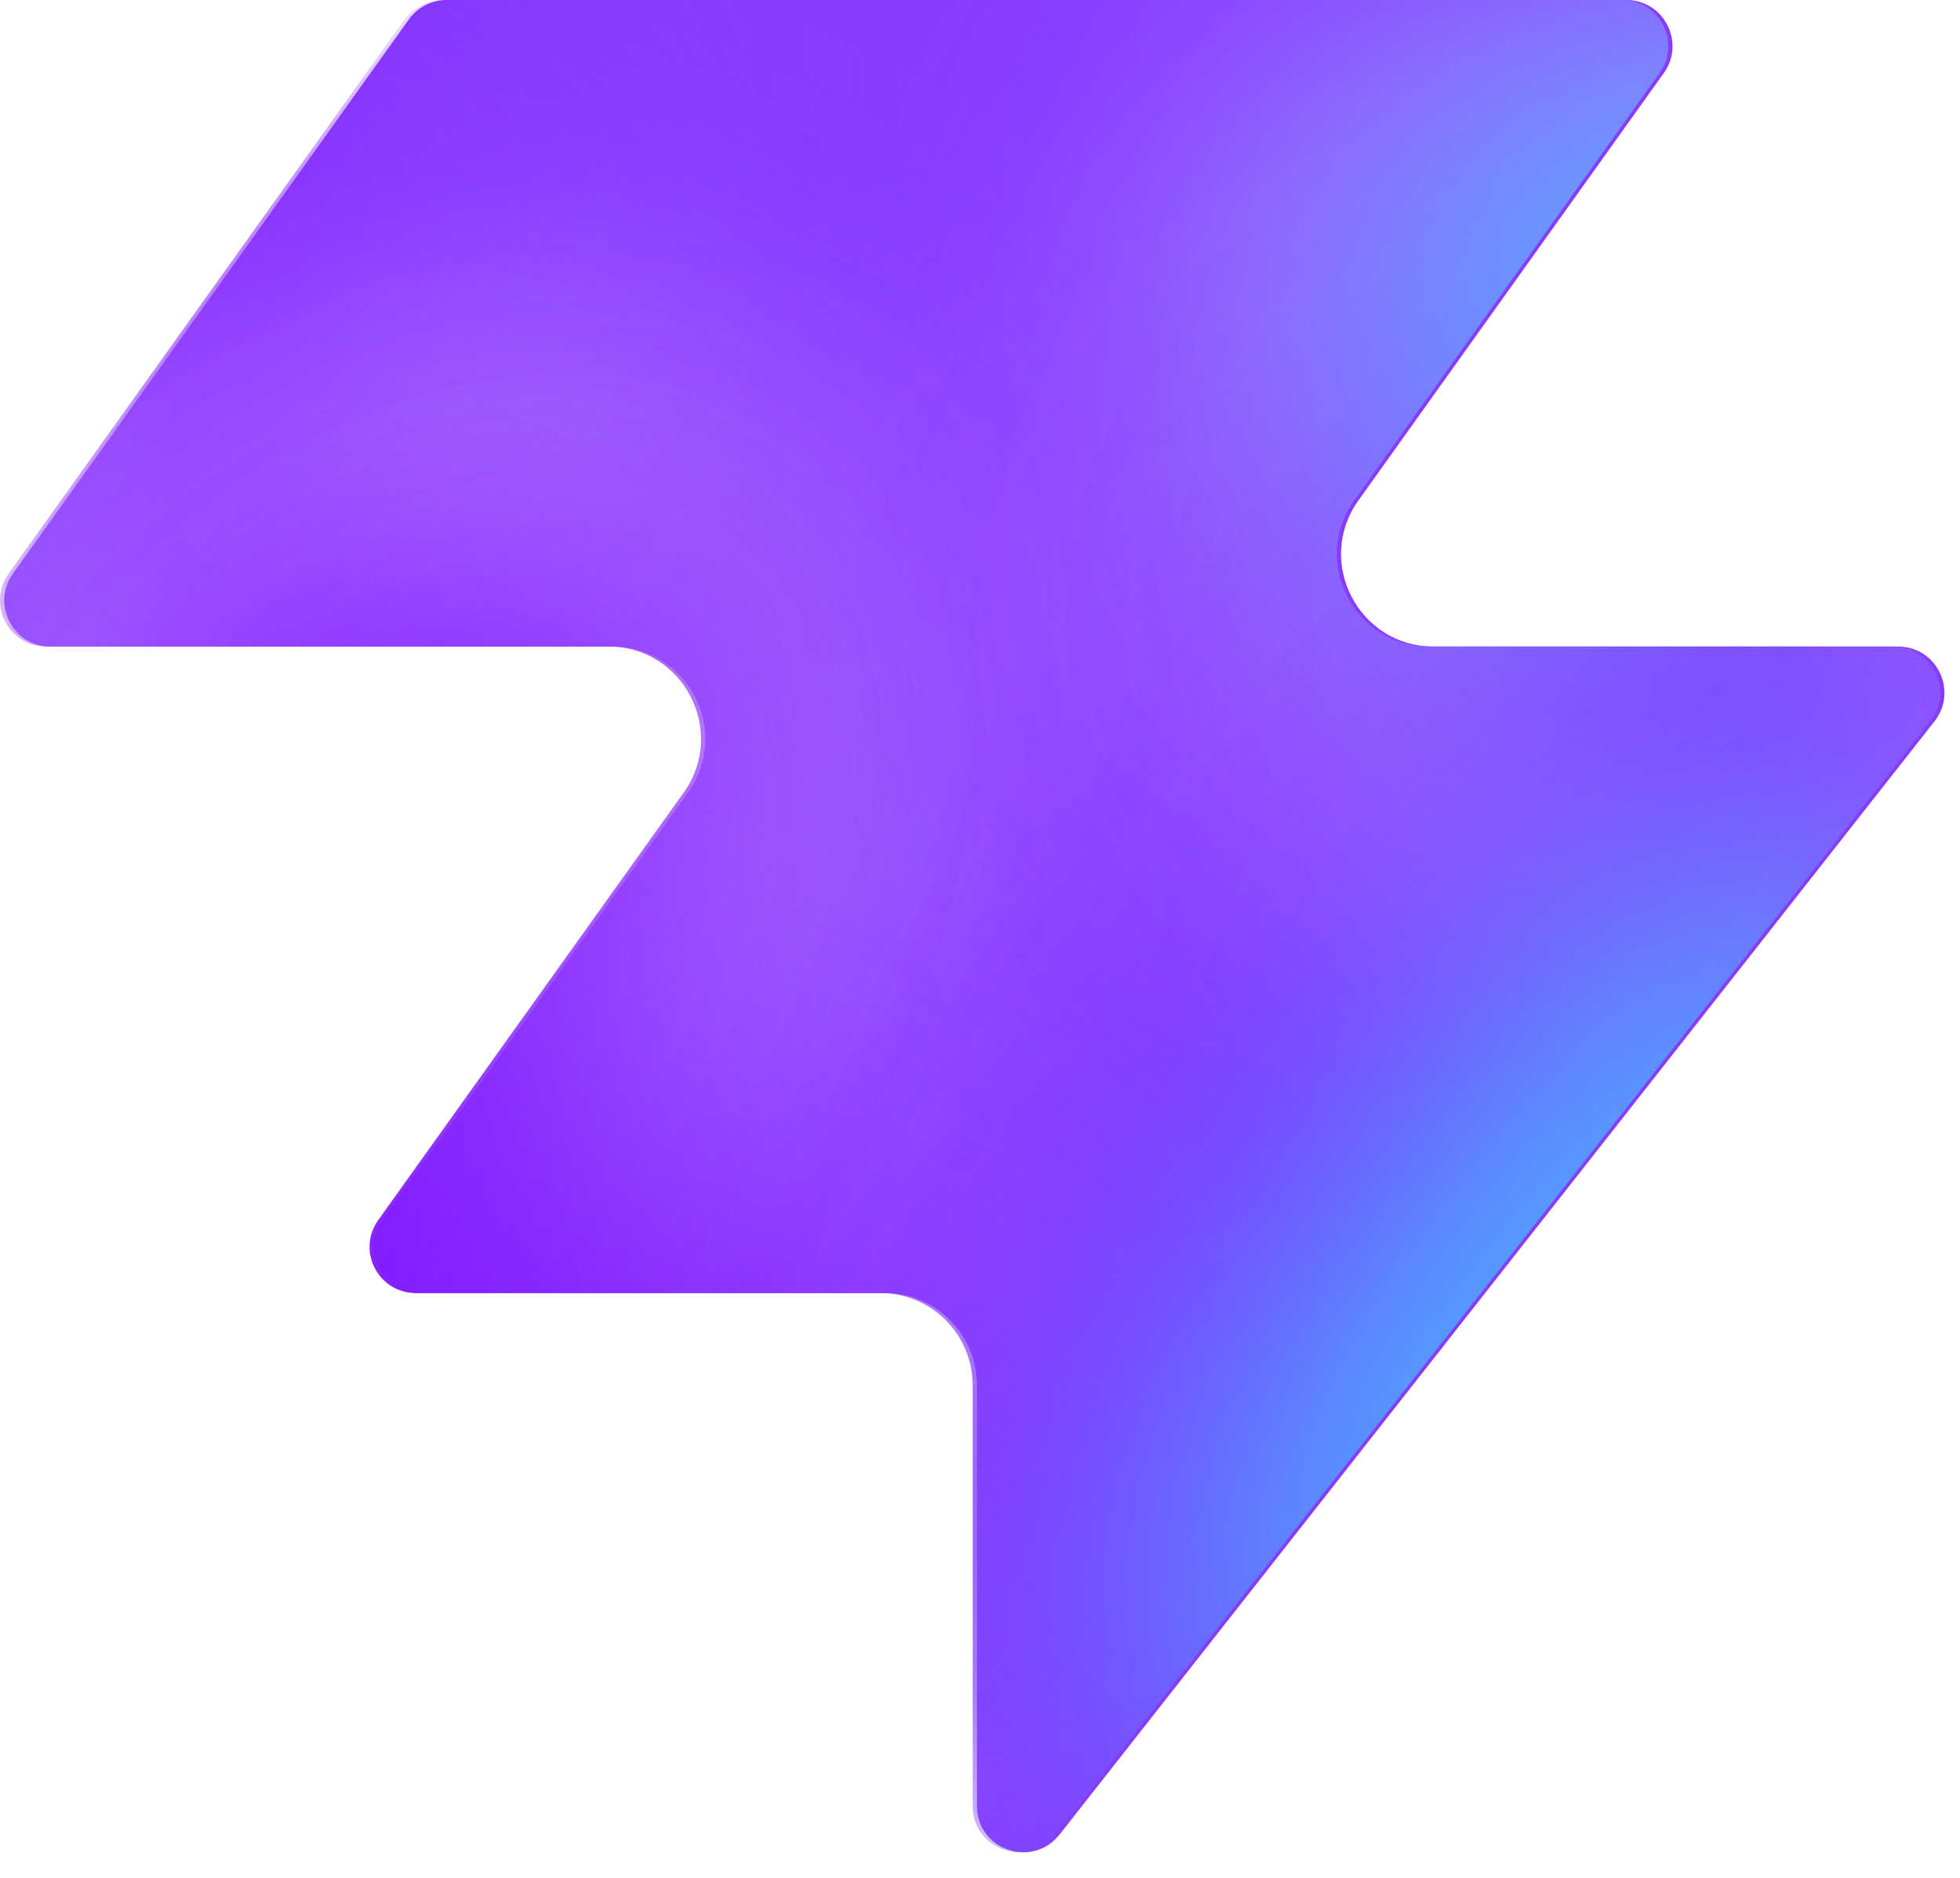
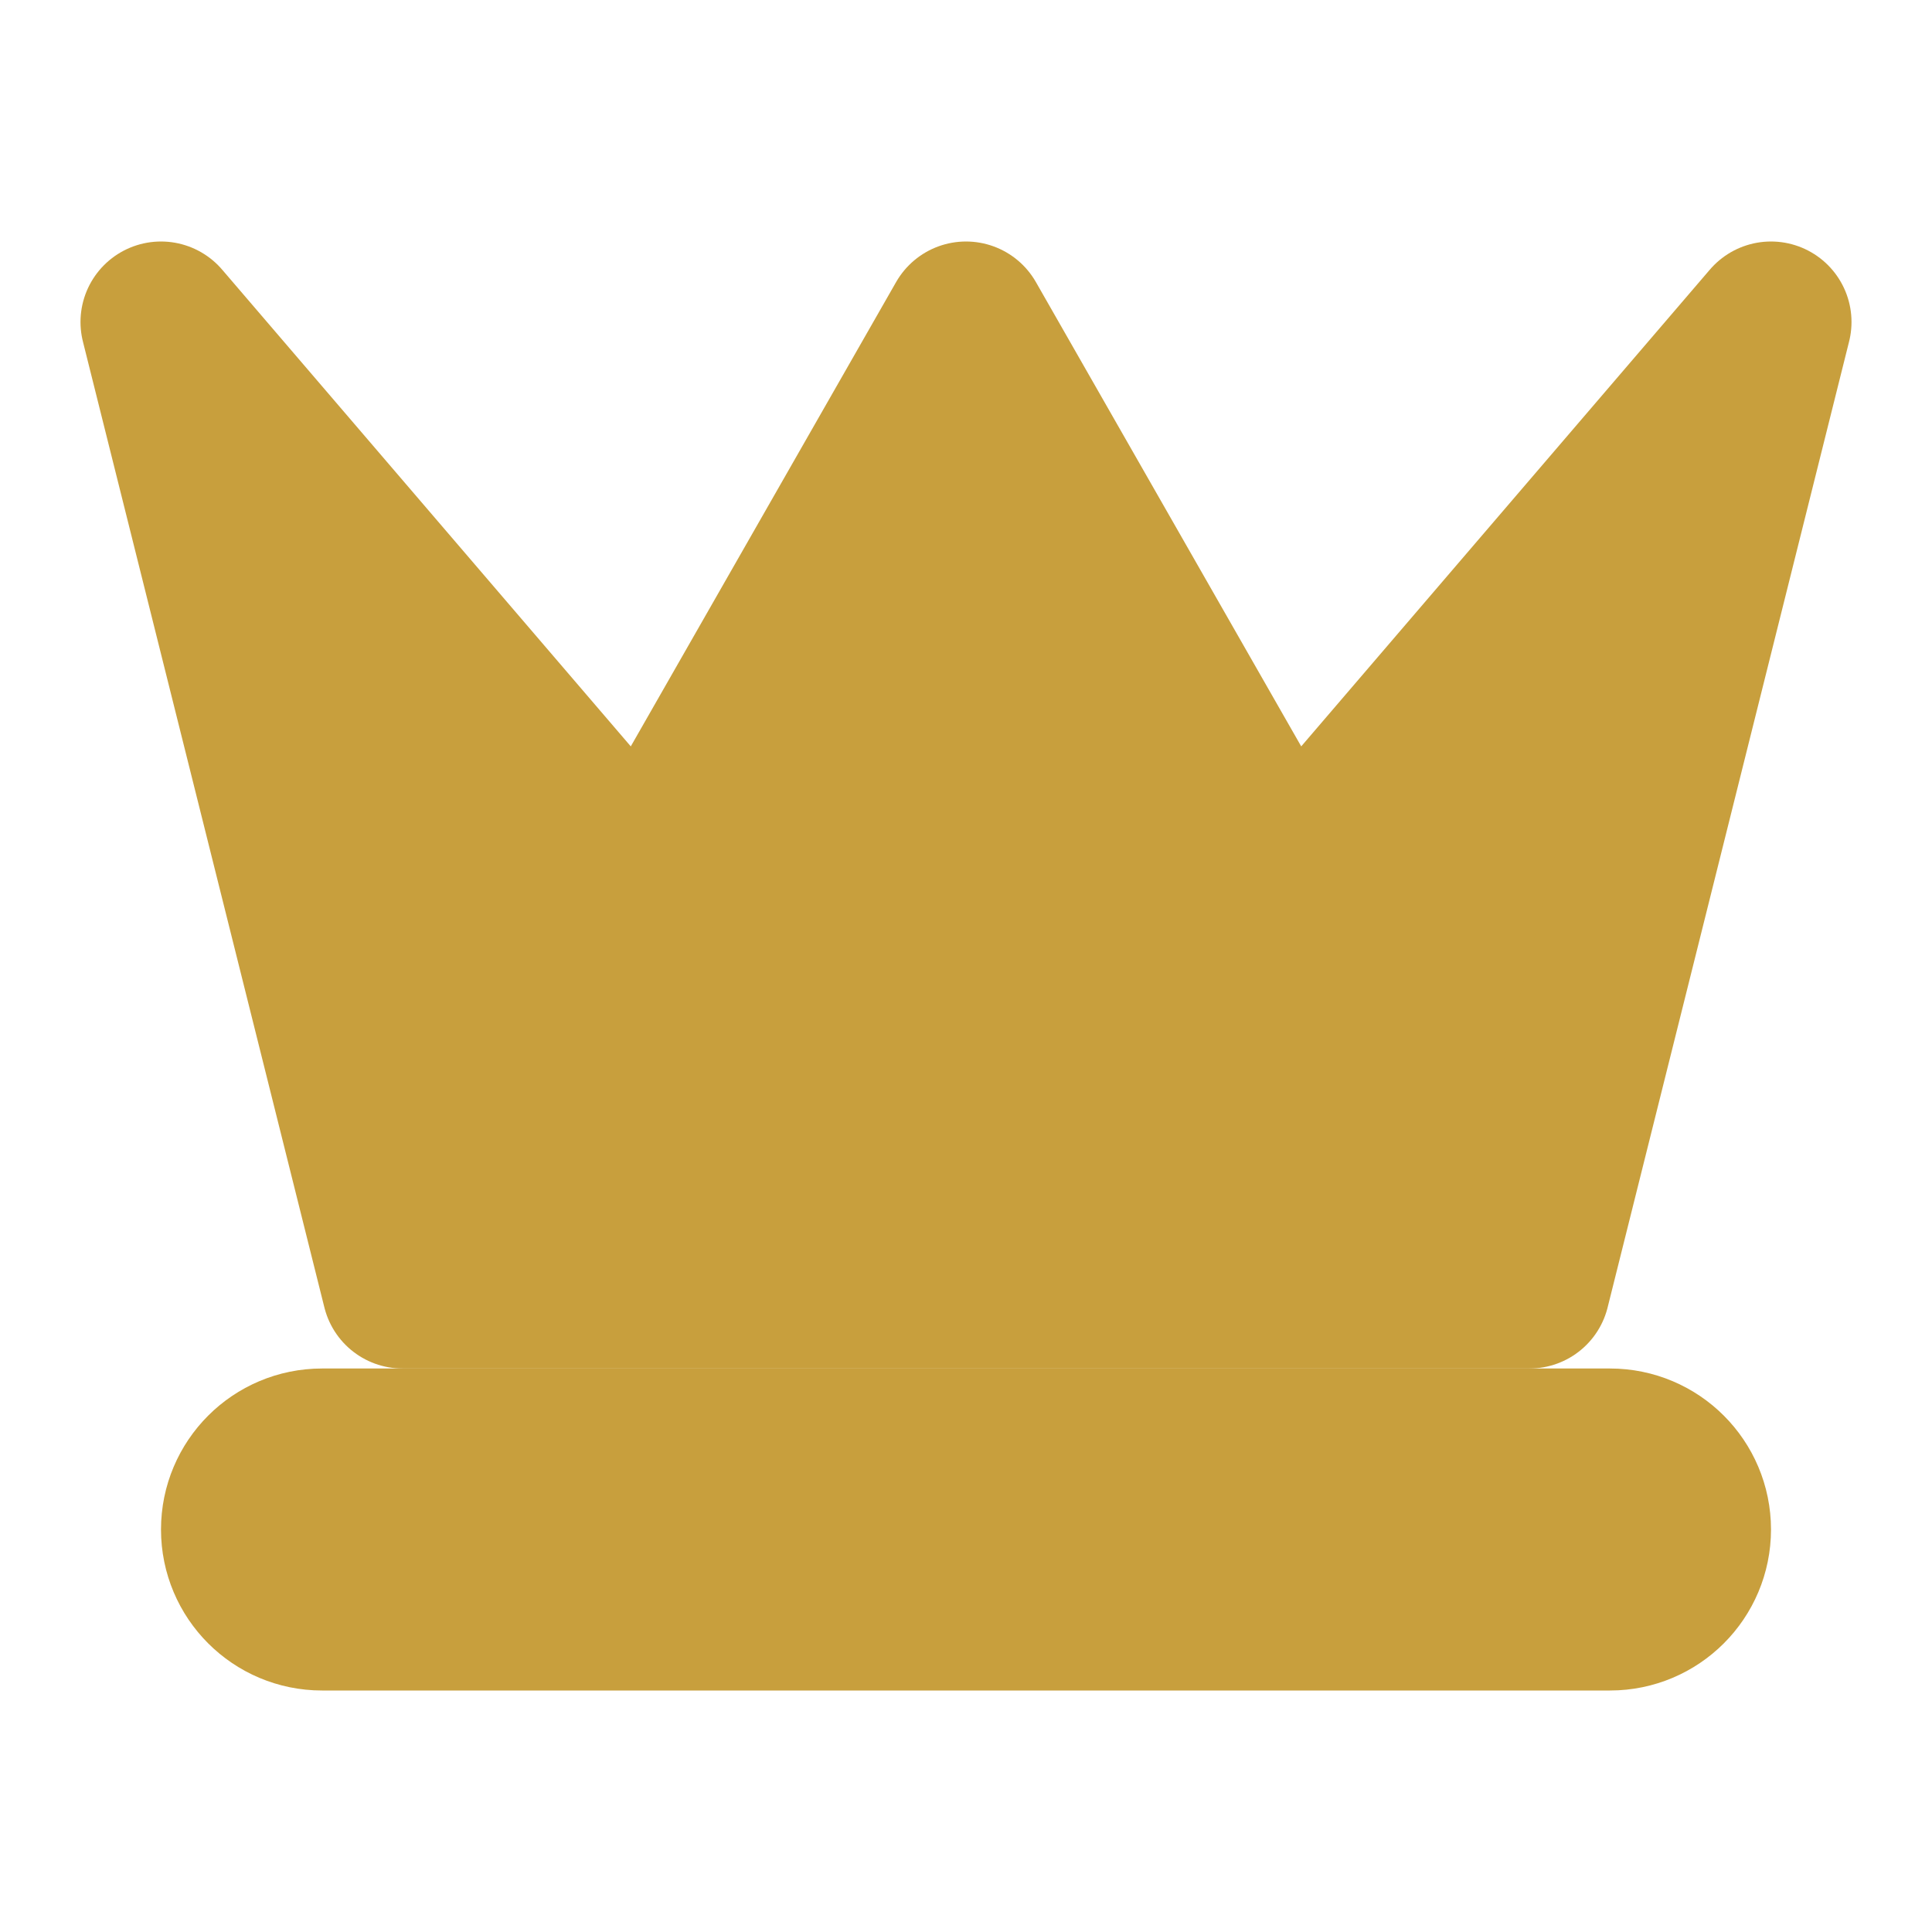
- <svg xmlns="http://www.w3.org/2000/svg" width="48" height="46" fill="none" viewBox="0 0 48 46">
-   <path fill="#863bff" d="M25.946 44.938c-.664.845-2.021.375-2.021-.698V33.937a2.26 2.26 0 0 0-2.262-2.262H10.287c-.92 0-1.456-1.04-.92-1.788l7.48-10.471c1.07-1.497 0-3.578-1.842-3.578H1.237c-.92 0-1.456-1.04-.92-1.788L10.013.474c.214-.297.556-.474.92-.474h28.894c.92 0 1.456 1.04.92 1.788l-7.48 10.471c-1.07 1.498 0 3.579 1.842 3.579h11.377c.943 0 1.473 1.088.89 1.83L25.947 44.94z" style="fill:#863bff;fill:color(display-p3 .525 .23 1);fill-opacity:1" />
-   <mask id="a" width="48" height="46" x="0" y="0" maskUnits="userSpaceOnUse" style="mask-type:alpha">
-     <path fill="#000" d="M25.842 44.938c-.664.844-2.021.375-2.021-.698V33.937a2.26 2.26 0 0 0-2.262-2.262H10.183c-.92 0-1.456-1.04-.92-1.788l7.48-10.471c1.07-1.498 0-3.579-1.842-3.579H1.133c-.92 0-1.456-1.04-.92-1.787L9.91.473c.214-.297.556-.474.92-.474h28.894c.92 0 1.456 1.04.92 1.788l-7.48 10.471c-1.07 1.498 0 3.578 1.842 3.578h11.377c.943 0 1.473 1.088.89 1.832L25.843 44.94z" style="fill:#000;fill-opacity:1" />
-   </mask>
-   <g mask="url(#a)">
-     <g filter="url(#b)">
-       <ellipse cx="5.508" cy="14.704" fill="#ede6ff" rx="5.508" ry="14.704" style="fill:#ede6ff;fill:color(display-p3 .927 .903 1);fill-opacity:1" transform="matrix(.00324 1 1 -.00324 -4.47 31.516)" />
-     </g>
-     <g filter="url(#c)">
-       <ellipse cx="10.399" cy="29.851" fill="#ede6ff" rx="10.399" ry="29.851" style="fill:#ede6ff;fill:color(display-p3 .927 .903 1);fill-opacity:1" transform="matrix(.00324 1 1 -.00324 -39.328 7.883)" />
-     </g>
-     <g filter="url(#d)">
-       <ellipse cx="5.508" cy="30.487" fill="#7e14ff" rx="5.508" ry="30.487" style="fill:#7e14ff;fill:color(display-p3 .492 .077 1);fill-opacity:1" transform="rotate(89.814 -25.913 -14.639)scale(1 -1)" />
-     </g>
-     <g filter="url(#e)">
-       <ellipse cx="5.508" cy="30.599" fill="#7e14ff" rx="5.508" ry="30.599" style="fill:#7e14ff;fill:color(display-p3 .492 .077 1);fill-opacity:1" transform="rotate(89.814 -32.644 -3.334)scale(1 -1)" />
-     </g>
-     <g filter="url(#f)">
-       <ellipse cx="5.508" cy="30.599" fill="#7e14ff" rx="5.508" ry="30.599" style="fill:#7e14ff;fill:color(display-p3 .492 .077 1);fill-opacity:1" transform="matrix(.00324 1 1 -.00324 -34.34 30.47)" />
-     </g>
-     <g filter="url(#g)">
-       <ellipse cx="14.072" cy="22.078" fill="#ede6ff" rx="14.072" ry="22.078" style="fill:#ede6ff;fill:color(display-p3 .927 .903 1);fill-opacity:1" transform="rotate(93.35 24.506 48.493)scale(-1 1)" />
-     </g>
-     <g filter="url(#h)">
-       <ellipse cx="3.47" cy="21.501" fill="#7e14ff" rx="3.47" ry="21.501" style="fill:#7e14ff;fill:color(display-p3 .492 .077 1);fill-opacity:1" transform="rotate(89.009 28.708 47.59)scale(-1 1)" />
-     </g>
-     <g filter="url(#i)">
-       <ellipse cx="3.47" cy="21.501" fill="#7e14ff" rx="3.47" ry="21.501" style="fill:#7e14ff;fill:color(display-p3 .492 .077 1);fill-opacity:1" transform="rotate(89.009 28.708 47.59)scale(-1 1)" />
-     </g>
-     <g filter="url(#j)">
-       <ellipse cx=".387" cy="8.972" fill="#7e14ff" rx="4.407" ry="29.108" style="fill:#7e14ff;fill:color(display-p3 .492 .077 1);fill-opacity:1" transform="rotate(39.51 .387 8.972)" />
-     </g>
-     <g filter="url(#k)">
-       <ellipse cx="47.523" cy="-6.092" fill="#7e14ff" rx="4.407" ry="29.108" style="fill:#7e14ff;fill:color(display-p3 .492 .077 1);fill-opacity:1" transform="rotate(37.892 47.523 -6.092)" />
-     </g>
-     <g filter="url(#l)">
-       <ellipse cx="41.412" cy="6.333" fill="#47bfff" rx="5.971" ry="9.665" style="fill:#47bfff;fill:color(display-p3 .28 .748 1);fill-opacity:1" transform="rotate(37.892 41.412 6.333)" />
-     </g>
-     <g filter="url(#m)">
-       <ellipse cx="-1.879" cy="38.332" fill="#7e14ff" rx="4.407" ry="29.108" style="fill:#7e14ff;fill:color(display-p3 .492 .077 1);fill-opacity:1" transform="rotate(37.892 -1.88 38.332)" />
-     </g>
-     <g filter="url(#n)">
-       <ellipse cx="-1.879" cy="38.332" fill="#7e14ff" rx="4.407" ry="29.108" style="fill:#7e14ff;fill:color(display-p3 .492 .077 1);fill-opacity:1" transform="rotate(37.892 -1.88 38.332)" />
-     </g>
-     <g filter="url(#o)">
-       <ellipse cx="35.651" cy="29.907" fill="#7e14ff" rx="4.407" ry="29.108" style="fill:#7e14ff;fill:color(display-p3 .492 .077 1);fill-opacity:1" transform="rotate(37.892 35.651 29.907)" />
-     </g>
-     <g filter="url(#p)">
-       <ellipse cx="38.418" cy="32.4" fill="#47bfff" rx="5.971" ry="15.297" style="fill:#47bfff;fill:color(display-p3 .28 .748 1);fill-opacity:1" transform="rotate(37.892 38.418 32.4)" />
-     </g>
-   </g>
-   <defs>
-     <filter id="b" width="60.045" height="41.654" x="-19.77" y="16.149" color-interpolation-filters="sRGB" filterUnits="userSpaceOnUse">
-       <feFlood flood-opacity="0" result="BackgroundImageFix" />
-       <feBlend in="SourceGraphic" in2="BackgroundImageFix" result="shape" />
-       <feGaussianBlur result="effect1_foregroundBlur_2002_17158" stdDeviation="7.659" />
-     </filter>
-     <filter id="c" width="90.34" height="51.437" x="-54.613" y="-7.533" color-interpolation-filters="sRGB" filterUnits="userSpaceOnUse">
-       <feFlood flood-opacity="0" result="BackgroundImageFix" />
-       <feBlend in="SourceGraphic" in2="BackgroundImageFix" result="shape" />
-       <feGaussianBlur result="effect1_foregroundBlur_2002_17158" stdDeviation="7.659" />
-     </filter>
-     <filter id="d" width="79.355" height="29.4" x="-49.64" y="2.03" color-interpolation-filters="sRGB" filterUnits="userSpaceOnUse">
-       <feFlood flood-opacity="0" result="BackgroundImageFix" />
-       <feBlend in="SourceGraphic" in2="BackgroundImageFix" result="shape" />
-       <feGaussianBlur result="effect1_foregroundBlur_2002_17158" stdDeviation="4.596" />
-     </filter>
-     <filter id="e" width="79.579" height="29.4" x="-45.045" y="20.029" color-interpolation-filters="sRGB" filterUnits="userSpaceOnUse">
-       <feFlood flood-opacity="0" result="BackgroundImageFix" />
-       <feBlend in="SourceGraphic" in2="BackgroundImageFix" result="shape" />
-       <feGaussianBlur result="effect1_foregroundBlur_2002_17158" stdDeviation="4.596" />
-     </filter>
-     <filter id="f" width="79.579" height="29.4" x="-43.513" y="21.178" color-interpolation-filters="sRGB" filterUnits="userSpaceOnUse">
-       <feFlood flood-opacity="0" result="BackgroundImageFix" />
-       <feBlend in="SourceGraphic" in2="BackgroundImageFix" result="shape" />
-       <feGaussianBlur result="effect1_foregroundBlur_2002_17158" stdDeviation="4.596" />
-     </filter>
-     <filter id="g" width="74.749" height="58.852" x="15.756" y="-17.901" color-interpolation-filters="sRGB" filterUnits="userSpaceOnUse">
-       <feFlood flood-opacity="0" result="BackgroundImageFix" />
-       <feBlend in="SourceGraphic" in2="BackgroundImageFix" result="shape" />
-       <feGaussianBlur result="effect1_foregroundBlur_2002_17158" stdDeviation="7.659" />
-     </filter>
-     <filter id="h" width="61.377" height="25.362" x="23.548" y="2.284" color-interpolation-filters="sRGB" filterUnits="userSpaceOnUse">
-       <feFlood flood-opacity="0" result="BackgroundImageFix" />
-       <feBlend in="SourceGraphic" in2="BackgroundImageFix" result="shape" />
-       <feGaussianBlur result="effect1_foregroundBlur_2002_17158" stdDeviation="4.596" />
-     </filter>
-     <filter id="i" width="61.377" height="25.362" x="23.548" y="2.284" color-interpolation-filters="sRGB" filterUnits="userSpaceOnUse">
-       <feFlood flood-opacity="0" result="BackgroundImageFix" />
-       <feBlend in="SourceGraphic" in2="BackgroundImageFix" result="shape" />
-       <feGaussianBlur result="effect1_foregroundBlur_2002_17158" stdDeviation="4.596" />
-     </filter>
-     <filter id="j" width="56.045" height="63.649" x="-27.636" y="-22.853" color-interpolation-filters="sRGB" filterUnits="userSpaceOnUse">
-       <feFlood flood-opacity="0" result="BackgroundImageFix" />
-       <feBlend in="SourceGraphic" in2="BackgroundImageFix" result="shape" />
-       <feGaussianBlur result="effect1_foregroundBlur_2002_17158" stdDeviation="4.596" />
-     </filter>
-     <filter id="k" width="54.814" height="64.646" x="20.116" y="-38.415" color-interpolation-filters="sRGB" filterUnits="userSpaceOnUse">
-       <feFlood flood-opacity="0" result="BackgroundImageFix" />
-       <feBlend in="SourceGraphic" in2="BackgroundImageFix" result="shape" />
-       <feGaussianBlur result="effect1_foregroundBlur_2002_17158" stdDeviation="4.596" />
-     </filter>
-     <filter id="l" width="33.541" height="35.313" x="24.641" y="-11.323" color-interpolation-filters="sRGB" filterUnits="userSpaceOnUse">
-       <feFlood flood-opacity="0" result="BackgroundImageFix" />
-       <feBlend in="SourceGraphic" in2="BackgroundImageFix" result="shape" />
-       <feGaussianBlur result="effect1_foregroundBlur_2002_17158" stdDeviation="4.596" />
-     </filter>
-     <filter id="m" width="54.814" height="64.646" x="-29.286" y="6.009" color-interpolation-filters="sRGB" filterUnits="userSpaceOnUse">
-       <feFlood flood-opacity="0" result="BackgroundImageFix" />
-       <feBlend in="SourceGraphic" in2="BackgroundImageFix" result="shape" />
-       <feGaussianBlur result="effect1_foregroundBlur_2002_17158" stdDeviation="4.596" />
-     </filter>
-     <filter id="n" width="54.814" height="64.646" x="-29.286" y="6.009" color-interpolation-filters="sRGB" filterUnits="userSpaceOnUse">
-       <feFlood flood-opacity="0" result="BackgroundImageFix" />
-       <feBlend in="SourceGraphic" in2="BackgroundImageFix" result="shape" />
-       <feGaussianBlur result="effect1_foregroundBlur_2002_17158" stdDeviation="4.596" />
-     </filter>
-     <filter id="o" width="54.814" height="64.646" x="8.244" y="-2.416" color-interpolation-filters="sRGB" filterUnits="userSpaceOnUse">
-       <feFlood flood-opacity="0" result="BackgroundImageFix" />
-       <feBlend in="SourceGraphic" in2="BackgroundImageFix" result="shape" />
-       <feGaussianBlur result="effect1_foregroundBlur_2002_17158" stdDeviation="4.596" />
-     </filter>
-     <filter id="p" width="39.409" height="43.623" x="18.713" y="10.588" color-interpolation-filters="sRGB" filterUnits="userSpaceOnUse">
-       <feFlood flood-opacity="0" result="BackgroundImageFix" />
-       <feBlend in="SourceGraphic" in2="BackgroundImageFix" result="shape" />
-       <feGaussianBlur result="effect1_foregroundBlur_2002_17158" stdDeviation="4.596" />
-     </filter>
-   </defs>
+ <svg xmlns="http://www.w3.org/2000/svg" viewBox="0 0 24 24" fill="none" stroke="#C89F3D" stroke-width="2" stroke-linecap="round" stroke-linejoin="round">
+   <path d="M2 4l3 12h14l3-12-6 7-4-7-4 7-6-7z" fill="#C89F3D" />
+   <rect x="3" y="18" width="18" height="2" rx="1" fill="#C89F3D" />
</svg>
